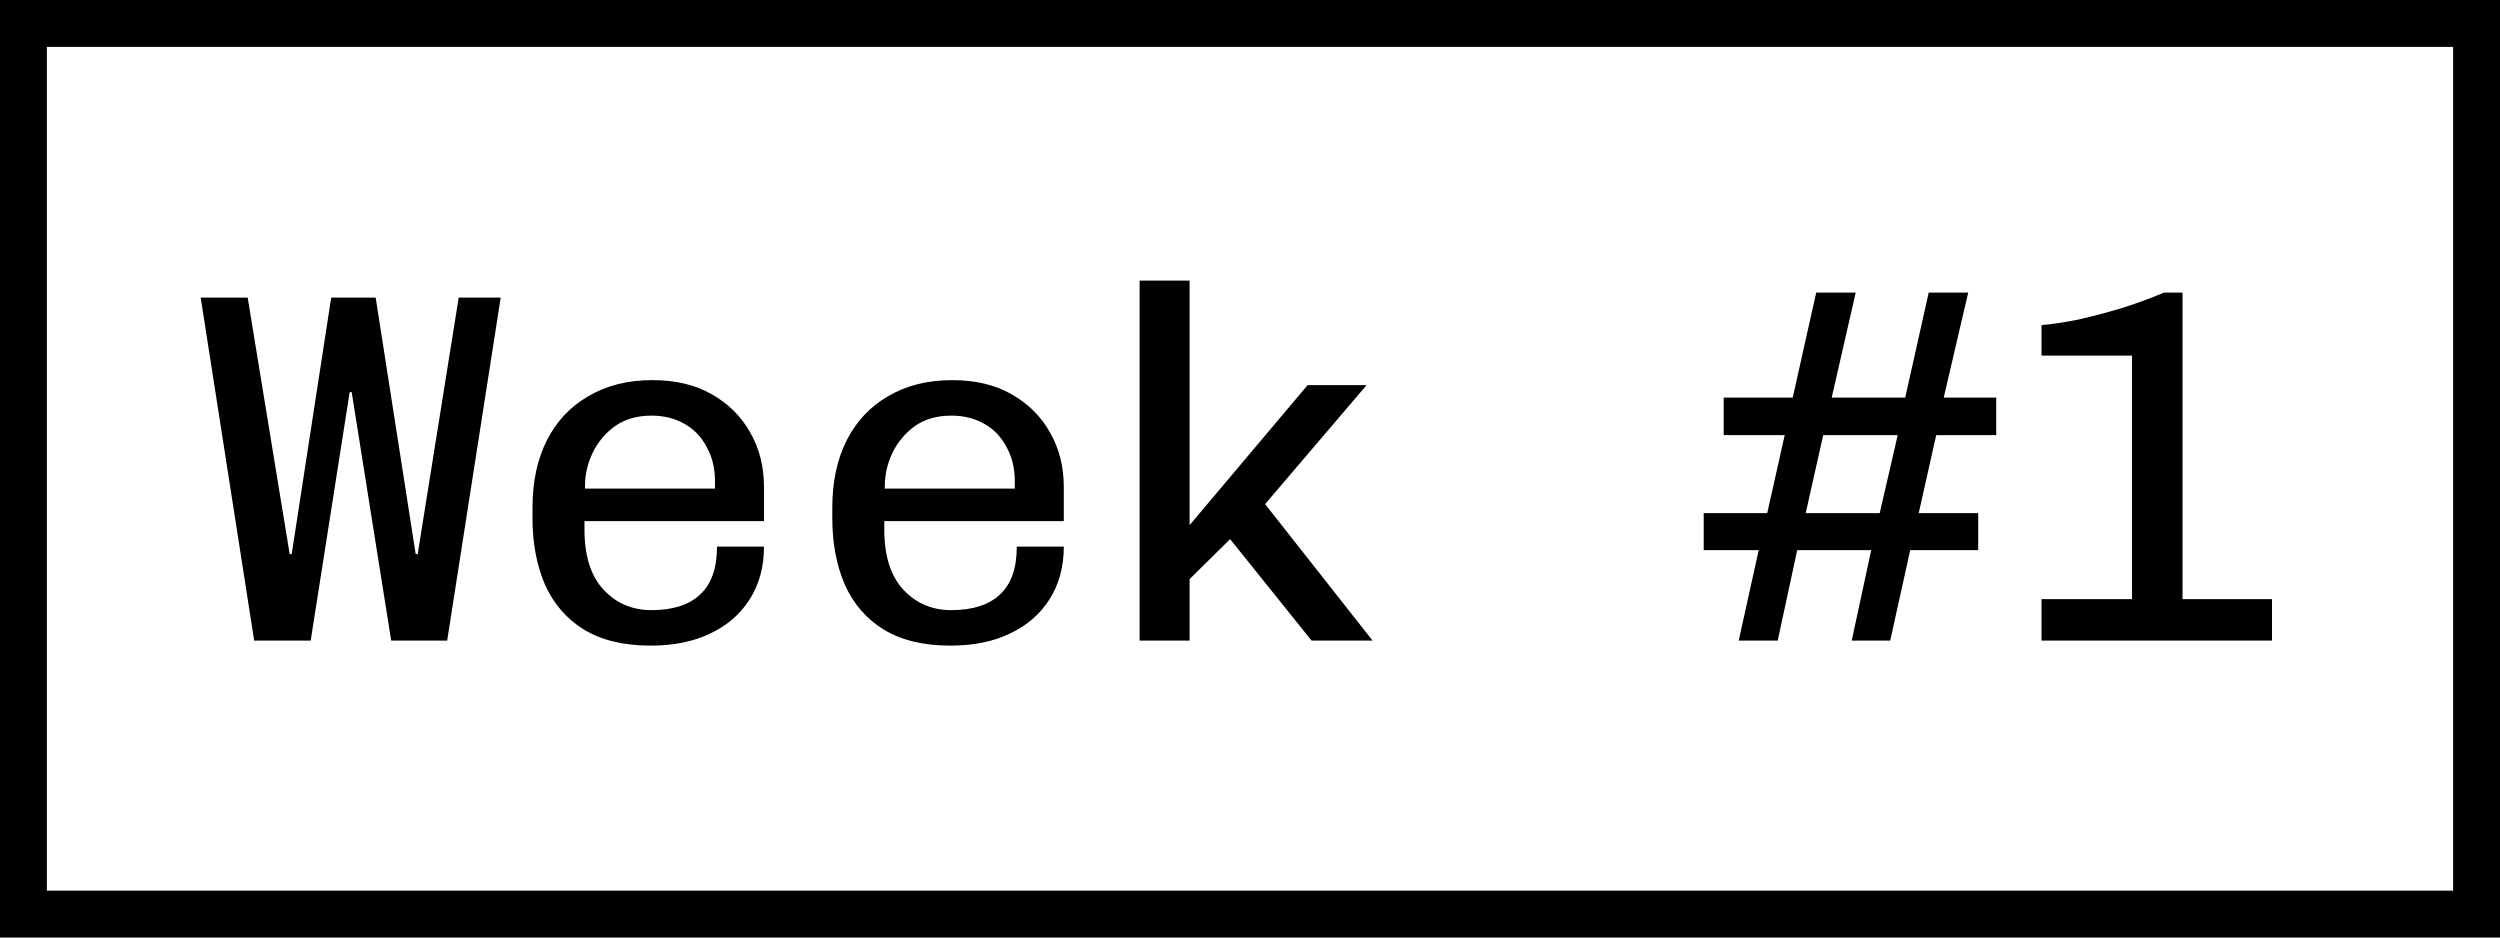
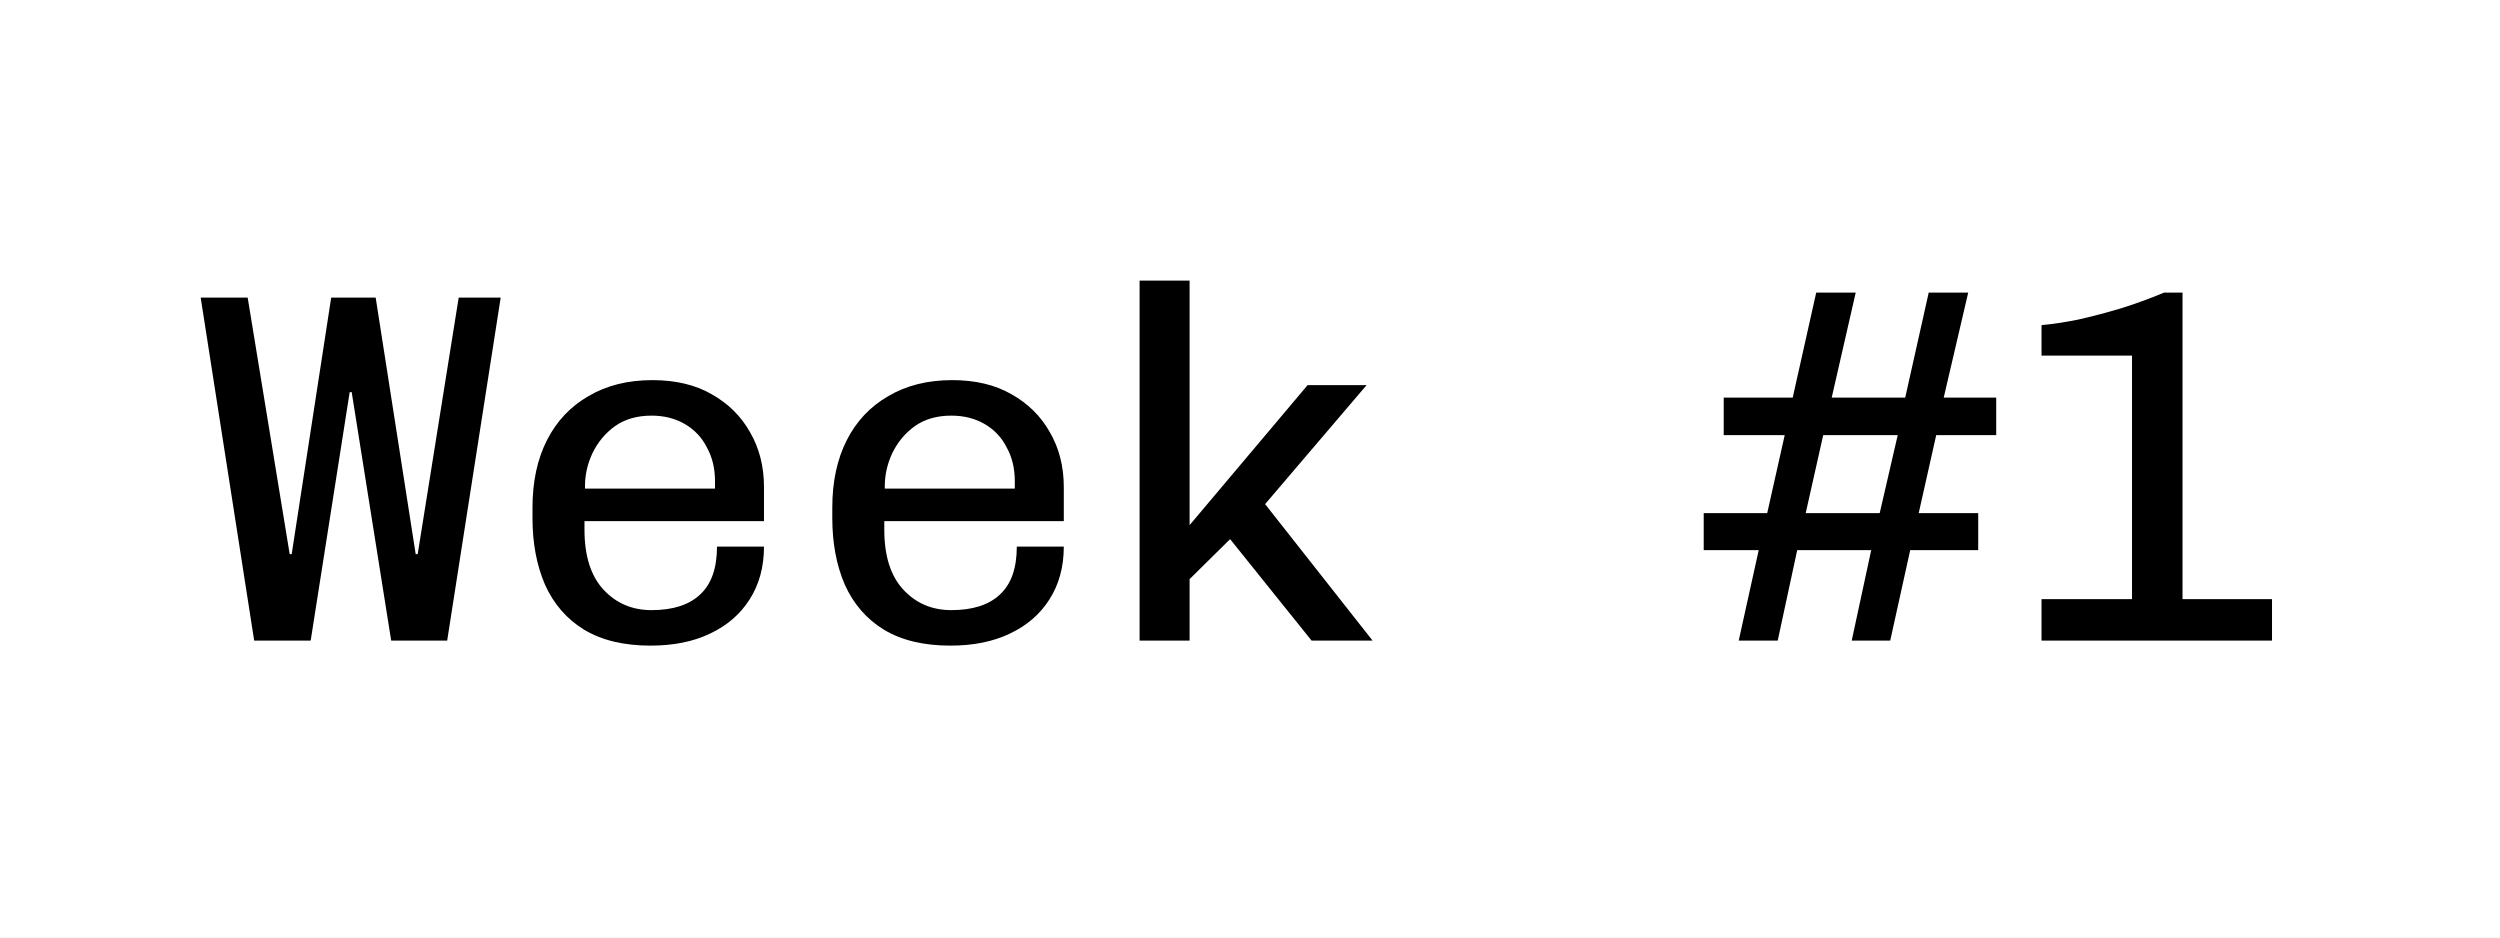
<svg xmlns="http://www.w3.org/2000/svg" width="320" height="120" viewBox="0 0 320 120" fill="none">
-   <rect x="3" y="3" width="314" height="114" fill="white" />
-   <rect x="3" y="3" width="314" height="114" stroke="black" stroke-width="6" />
+   <rect width="320" height="120" fill="white" />
  <path d="M32.535 82L25.688 38.096H31.703L37.08 70.928H37.336L42.392 38.096H48.087L53.208 70.928H53.464L58.712 38.096H64.088L57.239 82H50.072L45.016 50.192H44.76L39.767 82H32.535ZM83.263 82.64C79.849 82.64 77.012 81.957 74.751 80.592C72.532 79.227 70.868 77.307 69.758 74.832C68.692 72.357 68.159 69.52 68.159 66.32V64.976C68.159 61.648 68.777 58.768 70.014 56.336C71.252 53.904 73.022 52.027 75.326 50.704C77.63 49.339 80.361 48.656 83.519 48.656C86.463 48.656 88.98 49.253 91.07 50.448C93.204 51.643 94.847 53.264 95.999 55.312C97.193 57.36 97.79 59.707 97.79 62.352V66.704H74.814V67.792C74.814 71.163 75.625 73.723 77.246 75.472C78.868 77.221 80.916 78.096 83.391 78.096C86.121 78.096 88.191 77.435 89.599 76.112C91.049 74.789 91.775 72.741 91.775 69.968H97.79C97.79 72.571 97.172 74.832 95.934 76.752C94.74 78.629 93.055 80.08 90.879 81.104C88.745 82.128 86.207 82.64 83.263 82.64ZM74.879 62.544H91.519V61.584C91.519 59.963 91.177 58.533 90.495 57.296C89.855 56.016 88.916 55.013 87.678 54.288C86.441 53.563 85.012 53.2 83.391 53.2C81.556 53.2 79.999 53.648 78.719 54.544C77.481 55.44 76.521 56.592 75.838 58C75.198 59.365 74.879 60.773 74.879 62.224V62.544ZM121.638 82.64C118.224 82.64 115.387 81.957 113.126 80.592C110.907 79.227 109.243 77.307 108.134 74.832C107.067 72.357 106.534 69.52 106.534 66.32V64.976C106.534 61.648 107.152 58.768 108.39 56.336C109.627 53.904 111.398 52.027 113.702 50.704C116.006 49.339 118.736 48.656 121.894 48.656C124.838 48.656 127.355 49.253 129.446 50.448C131.579 51.643 133.222 53.264 134.374 55.312C135.568 57.36 136.166 59.707 136.166 62.352V66.704H113.19V67.792C113.19 71.163 114 73.723 115.622 75.472C117.243 77.221 119.291 78.096 121.766 78.096C124.496 78.096 126.566 77.435 127.974 76.112C129.424 74.789 130.15 72.741 130.15 69.968H136.166C136.166 72.571 135.547 74.832 134.31 76.752C133.115 78.629 131.43 80.08 129.254 81.104C127.12 82.128 124.582 82.64 121.638 82.64ZM113.254 62.544H129.894V61.584C129.894 59.963 129.552 58.533 128.87 57.296C128.23 56.016 127.291 55.013 126.054 54.288C124.816 53.563 123.387 53.2 121.766 53.2C119.931 53.2 118.374 53.648 117.094 54.544C115.856 55.44 114.896 56.592 114.214 58C113.574 59.365 113.254 60.773 113.254 62.224V62.544ZM145.869 82V35.92H152.269V67.216L167.373 49.296H174.925L161.933 64.528L175.693 82H167.885L157.453 69.008L152.269 74.128V82H145.869ZM222.555 82L225.115 70.416H218.075V65.68H226.203L228.443 55.696H220.635V50.896H229.467L232.475 37.456H237.531L234.458 50.896H243.867L246.875 37.456H251.931L248.795 50.896H255.515V55.696H247.835L245.595 65.68H253.211V70.416H244.507L241.947 82H237.019L239.515 70.416H230.043L227.547 82H222.555ZM231.131 65.68H240.603L242.907 55.696H233.371L231.131 65.68ZM261.314 82V76.688H272.898V45.52H261.314V41.616C262.722 41.488 264.279 41.253 265.986 40.912C267.692 40.528 269.484 40.059 271.362 39.504C273.282 38.907 275.159 38.224 276.994 37.456H279.362V76.688H290.818V82H261.314Z" fill="black" />
</svg>
